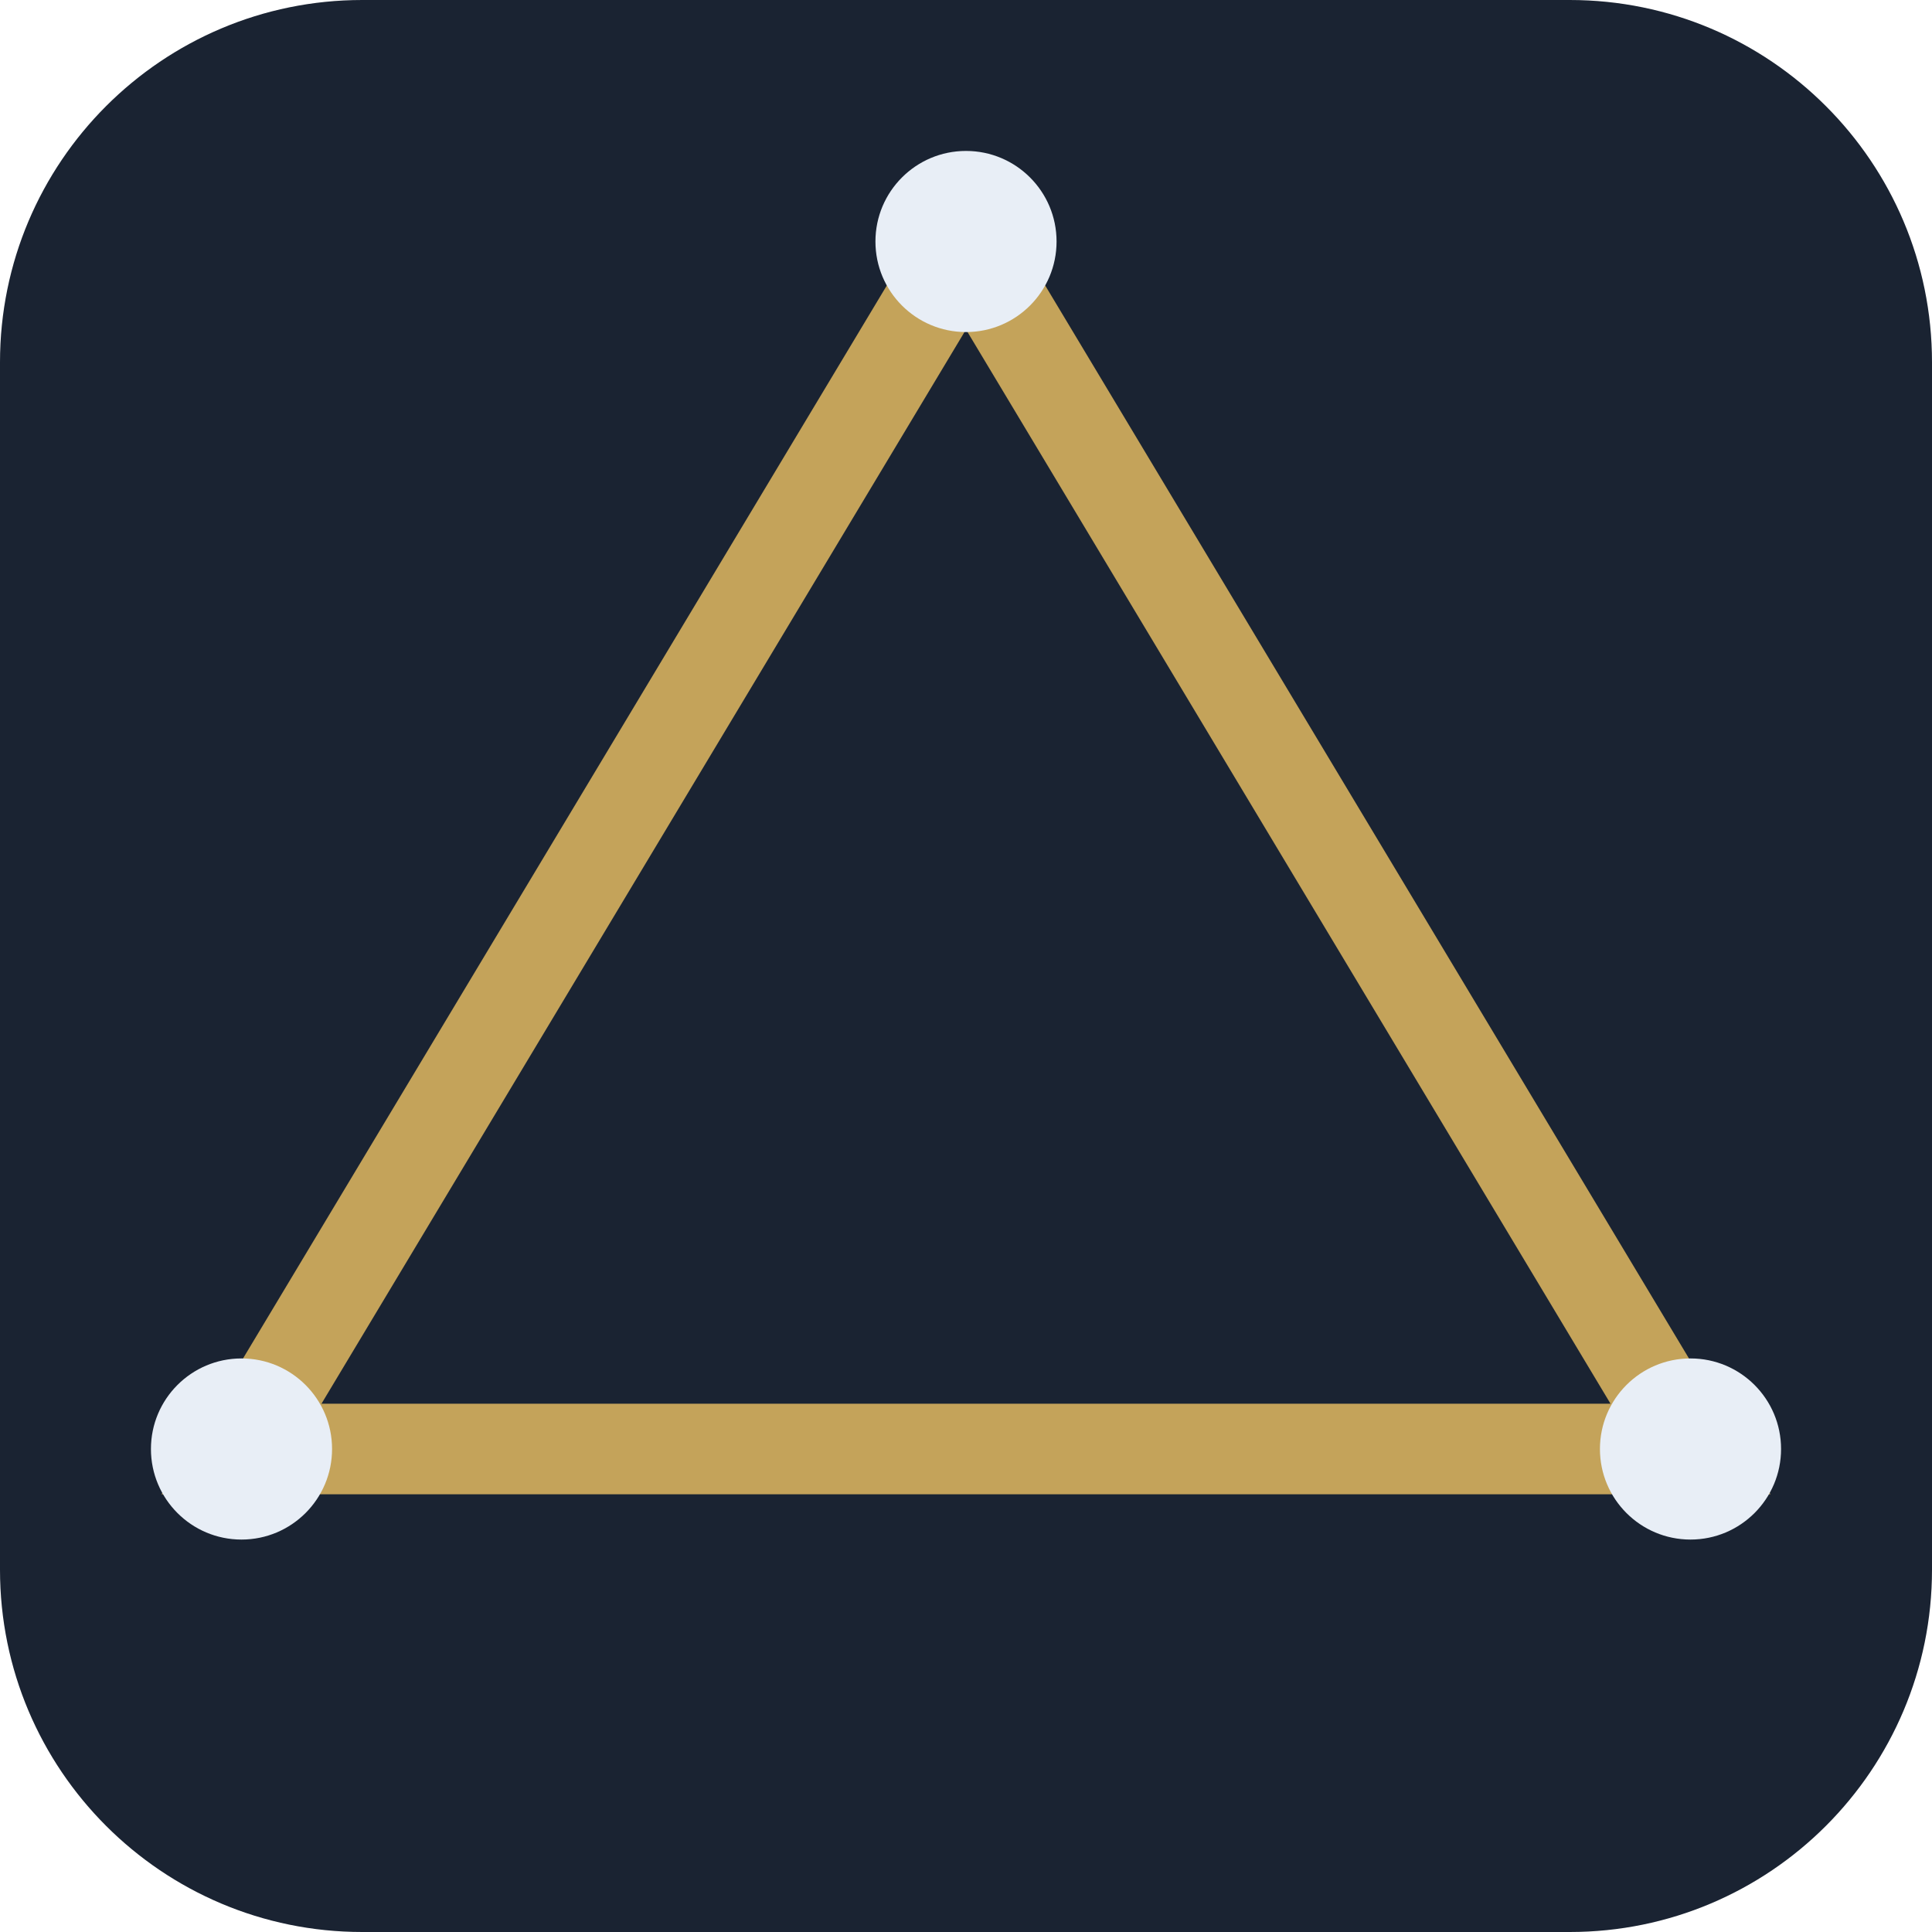
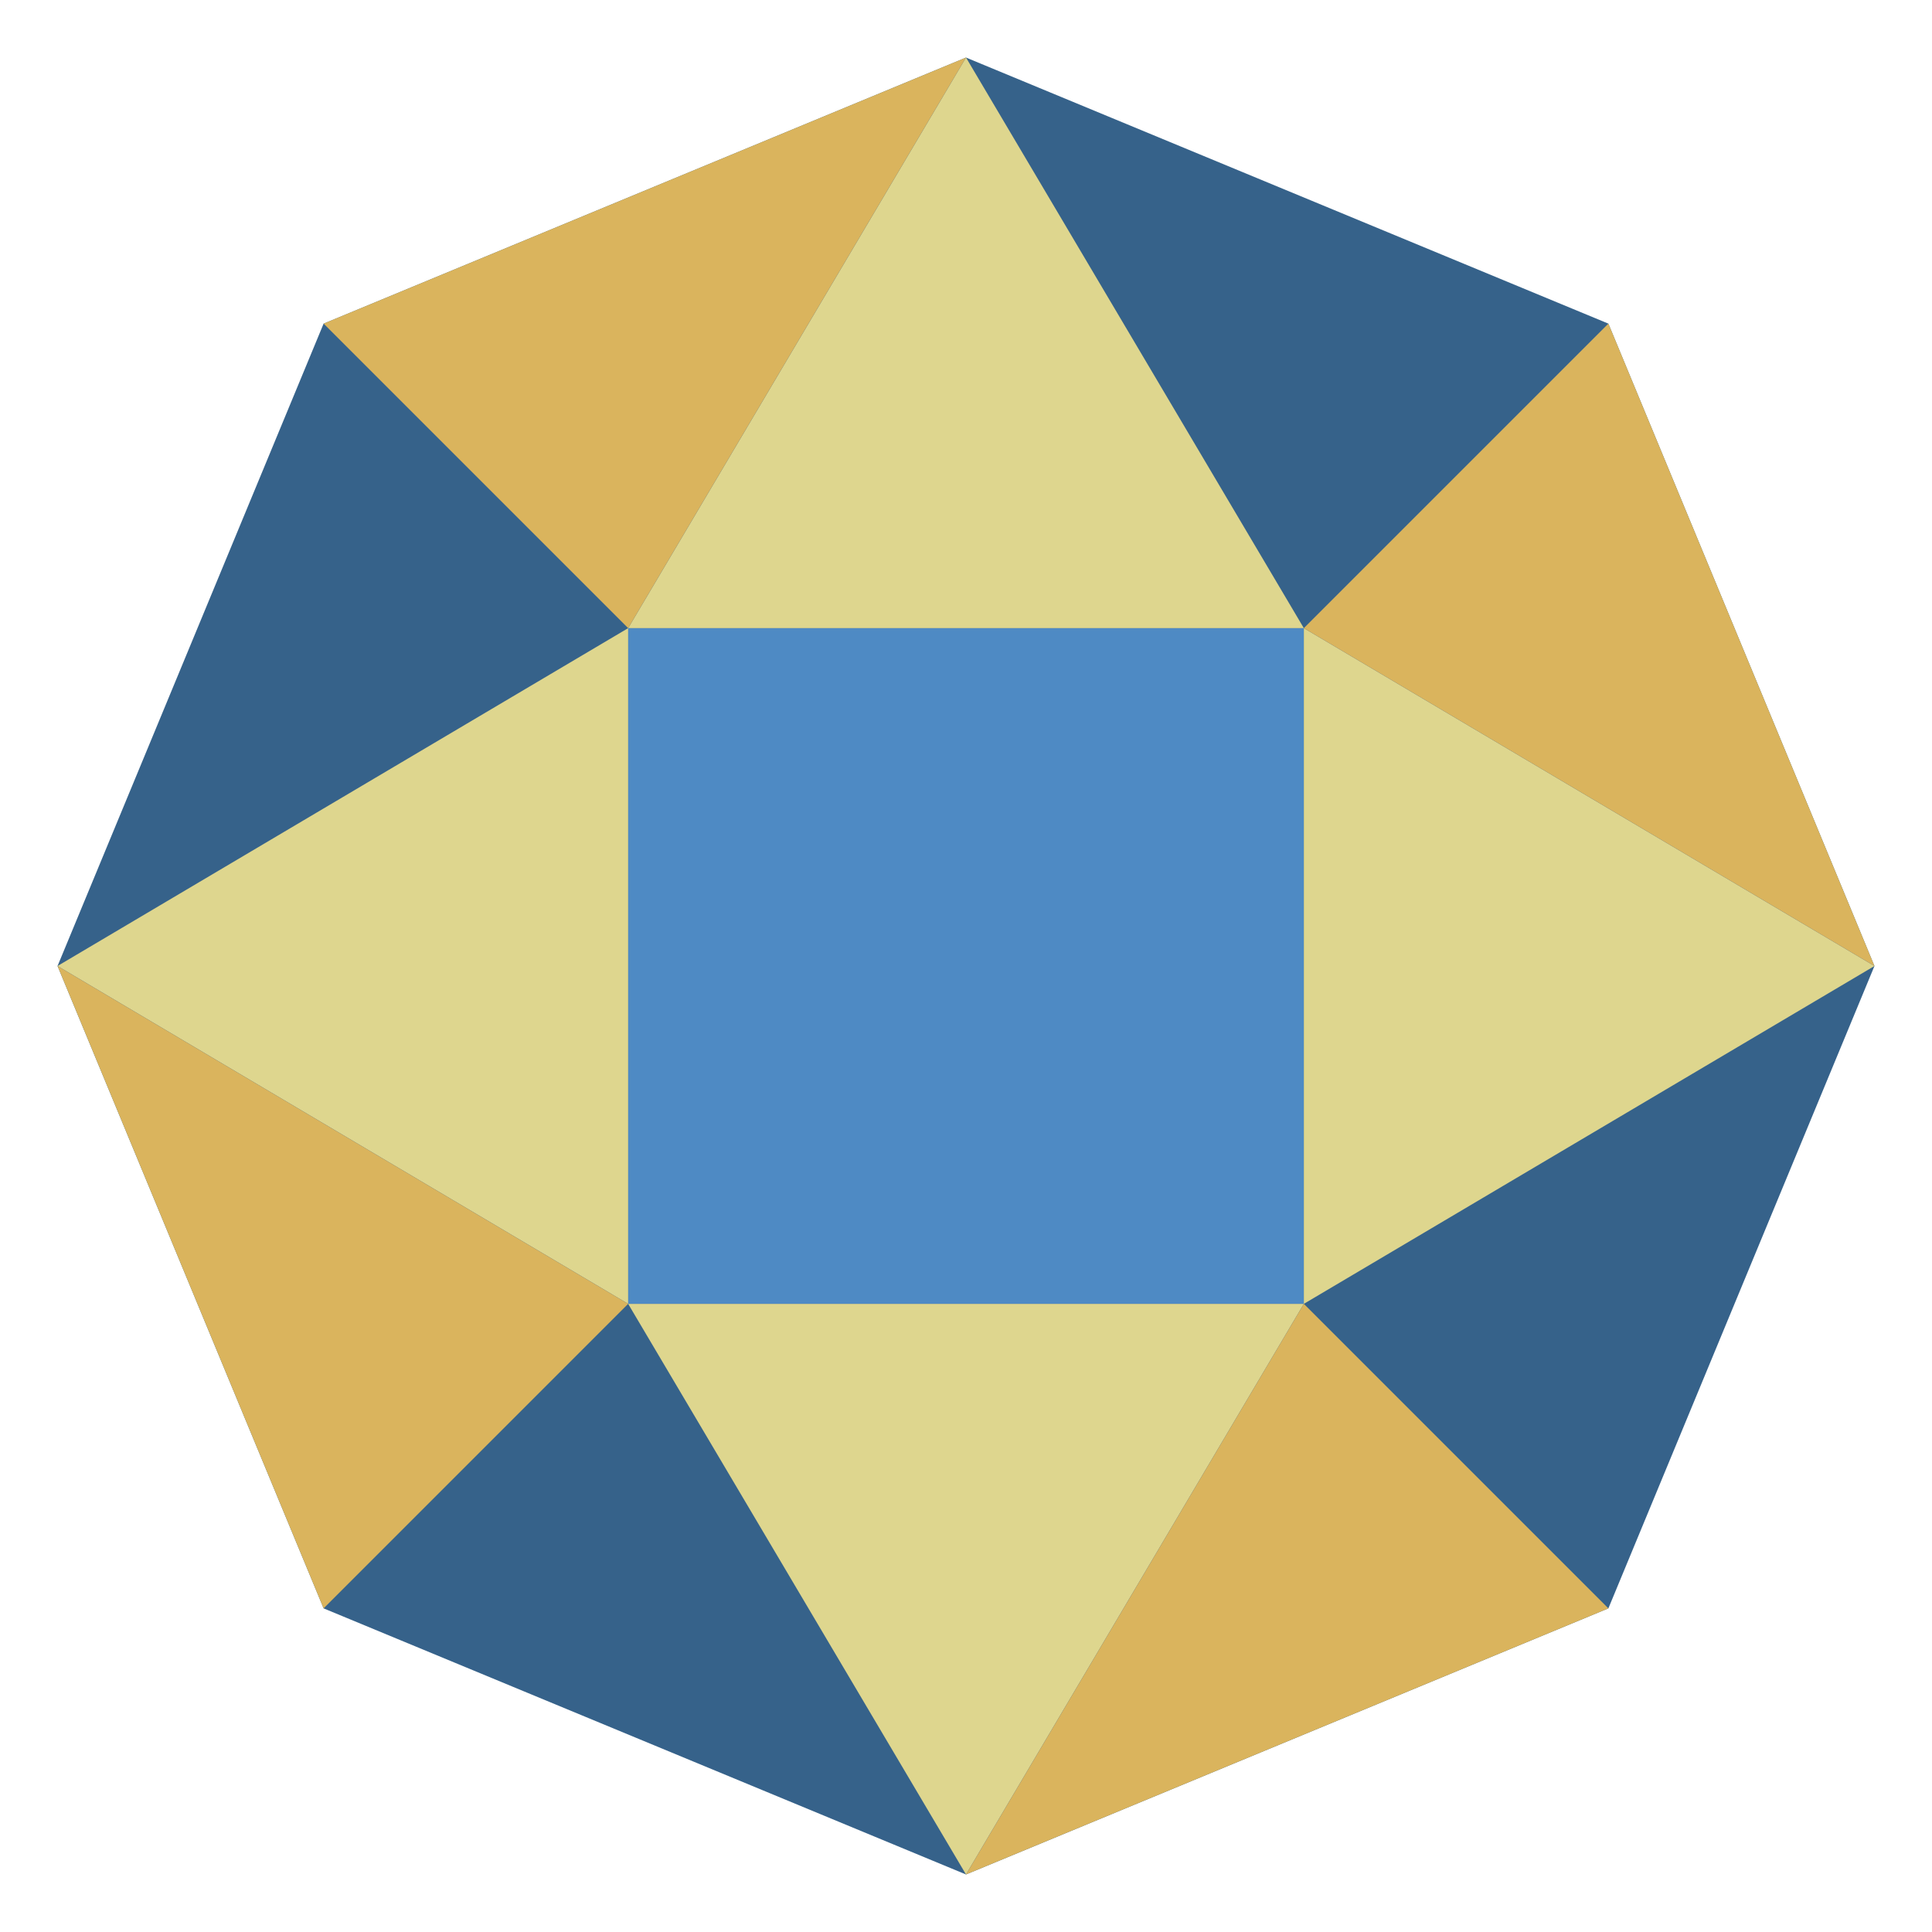
- <svg xmlns="http://www.w3.org/2000/svg" viewBox="0 0 64 64">
-   <rect width="64" height="64" rx="12" fill="#1a2332" />
-   <path d="M32 8 L56 48 H8 Z" fill="none" stroke="#c4a35a" stroke-width="3" />
-   <circle cx="32" cy="8" r="3" fill="#e8eef6" />
-   <circle cx="56" cy="48" r="3" fill="#e8eef6" />
-   <circle cx="8" cy="48" r="3" fill="#e8eef6" />
+ <svg xmlns="http://www.w3.org/2000/svg" width="100mm" height="100mm" viewBox="0 0 100 100" version="1.1" id="svg1" xml:space="preserve">
+   <defs id="defs1" />
+   <g id="layer1">
+     <path style="fill:#36628a;fill-opacity:1;stroke-width:0.265" id="path1" d="M 71.01,30.03 59.329,58.23 31.128,69.912 2.927,58.23 -8.754,30.03 2.927,1.829 31.128,-9.852 59.329,1.829 Z" transform="matrix(1.179026,0,0,1.179026,13.29898,14.59432)" />
+     <rect style="fill:#4e8ac4;fill-opacity:1;stroke-width:0.312" id="rect1" width="34.974" height="34.974" x="32.513" y="32.513" />
+     <path style="fill:#ded68e;fill-opacity:1;stroke-width:0.312" d="M 50,2.978 32.513,32.513 h 34.974 z" id="path2" />
+     <path style="fill:#ded68e;fill-opacity:1;stroke-width:0.312" d="M 97.022,50 67.487,32.513 v 34.974 z" id="path3" />
+     <path style="fill:#ded68e;fill-opacity:1;stroke-width:0.312" d="M 50,97.022 67.487,67.487 H 32.513 Z" id="path4" />
+     <path style="fill:#ded68e;fill-opacity:1;stroke-width:0.312" d="M 2.978,50 32.513,67.487 V 32.513 Z" id="path5" />
+     <path style="fill:#dab45d;fill-opacity:1;stroke-width:0.312" d="M 16.75,16.75 32.513,32.513 50,2.978 Z" id="path6" />
+     <path style="fill:#dab45d;fill-opacity:1;stroke-width:0.312" d="M 83.25,16.75 67.487,32.513 97.022,50 Z" id="path7" />
+     <path style="fill:#dab45d;fill-opacity:1;stroke-width:0.312" d="M 67.487,67.487 50,97.022 83.25,83.25 Z" id="path8" />
+     <path style="fill:#dab45d;fill-opacity:1;stroke-width:0.312" d="M 16.75,83.25 32.513,67.487 2.978,50 Z" id="path9" />
+   </g>
</svg>
